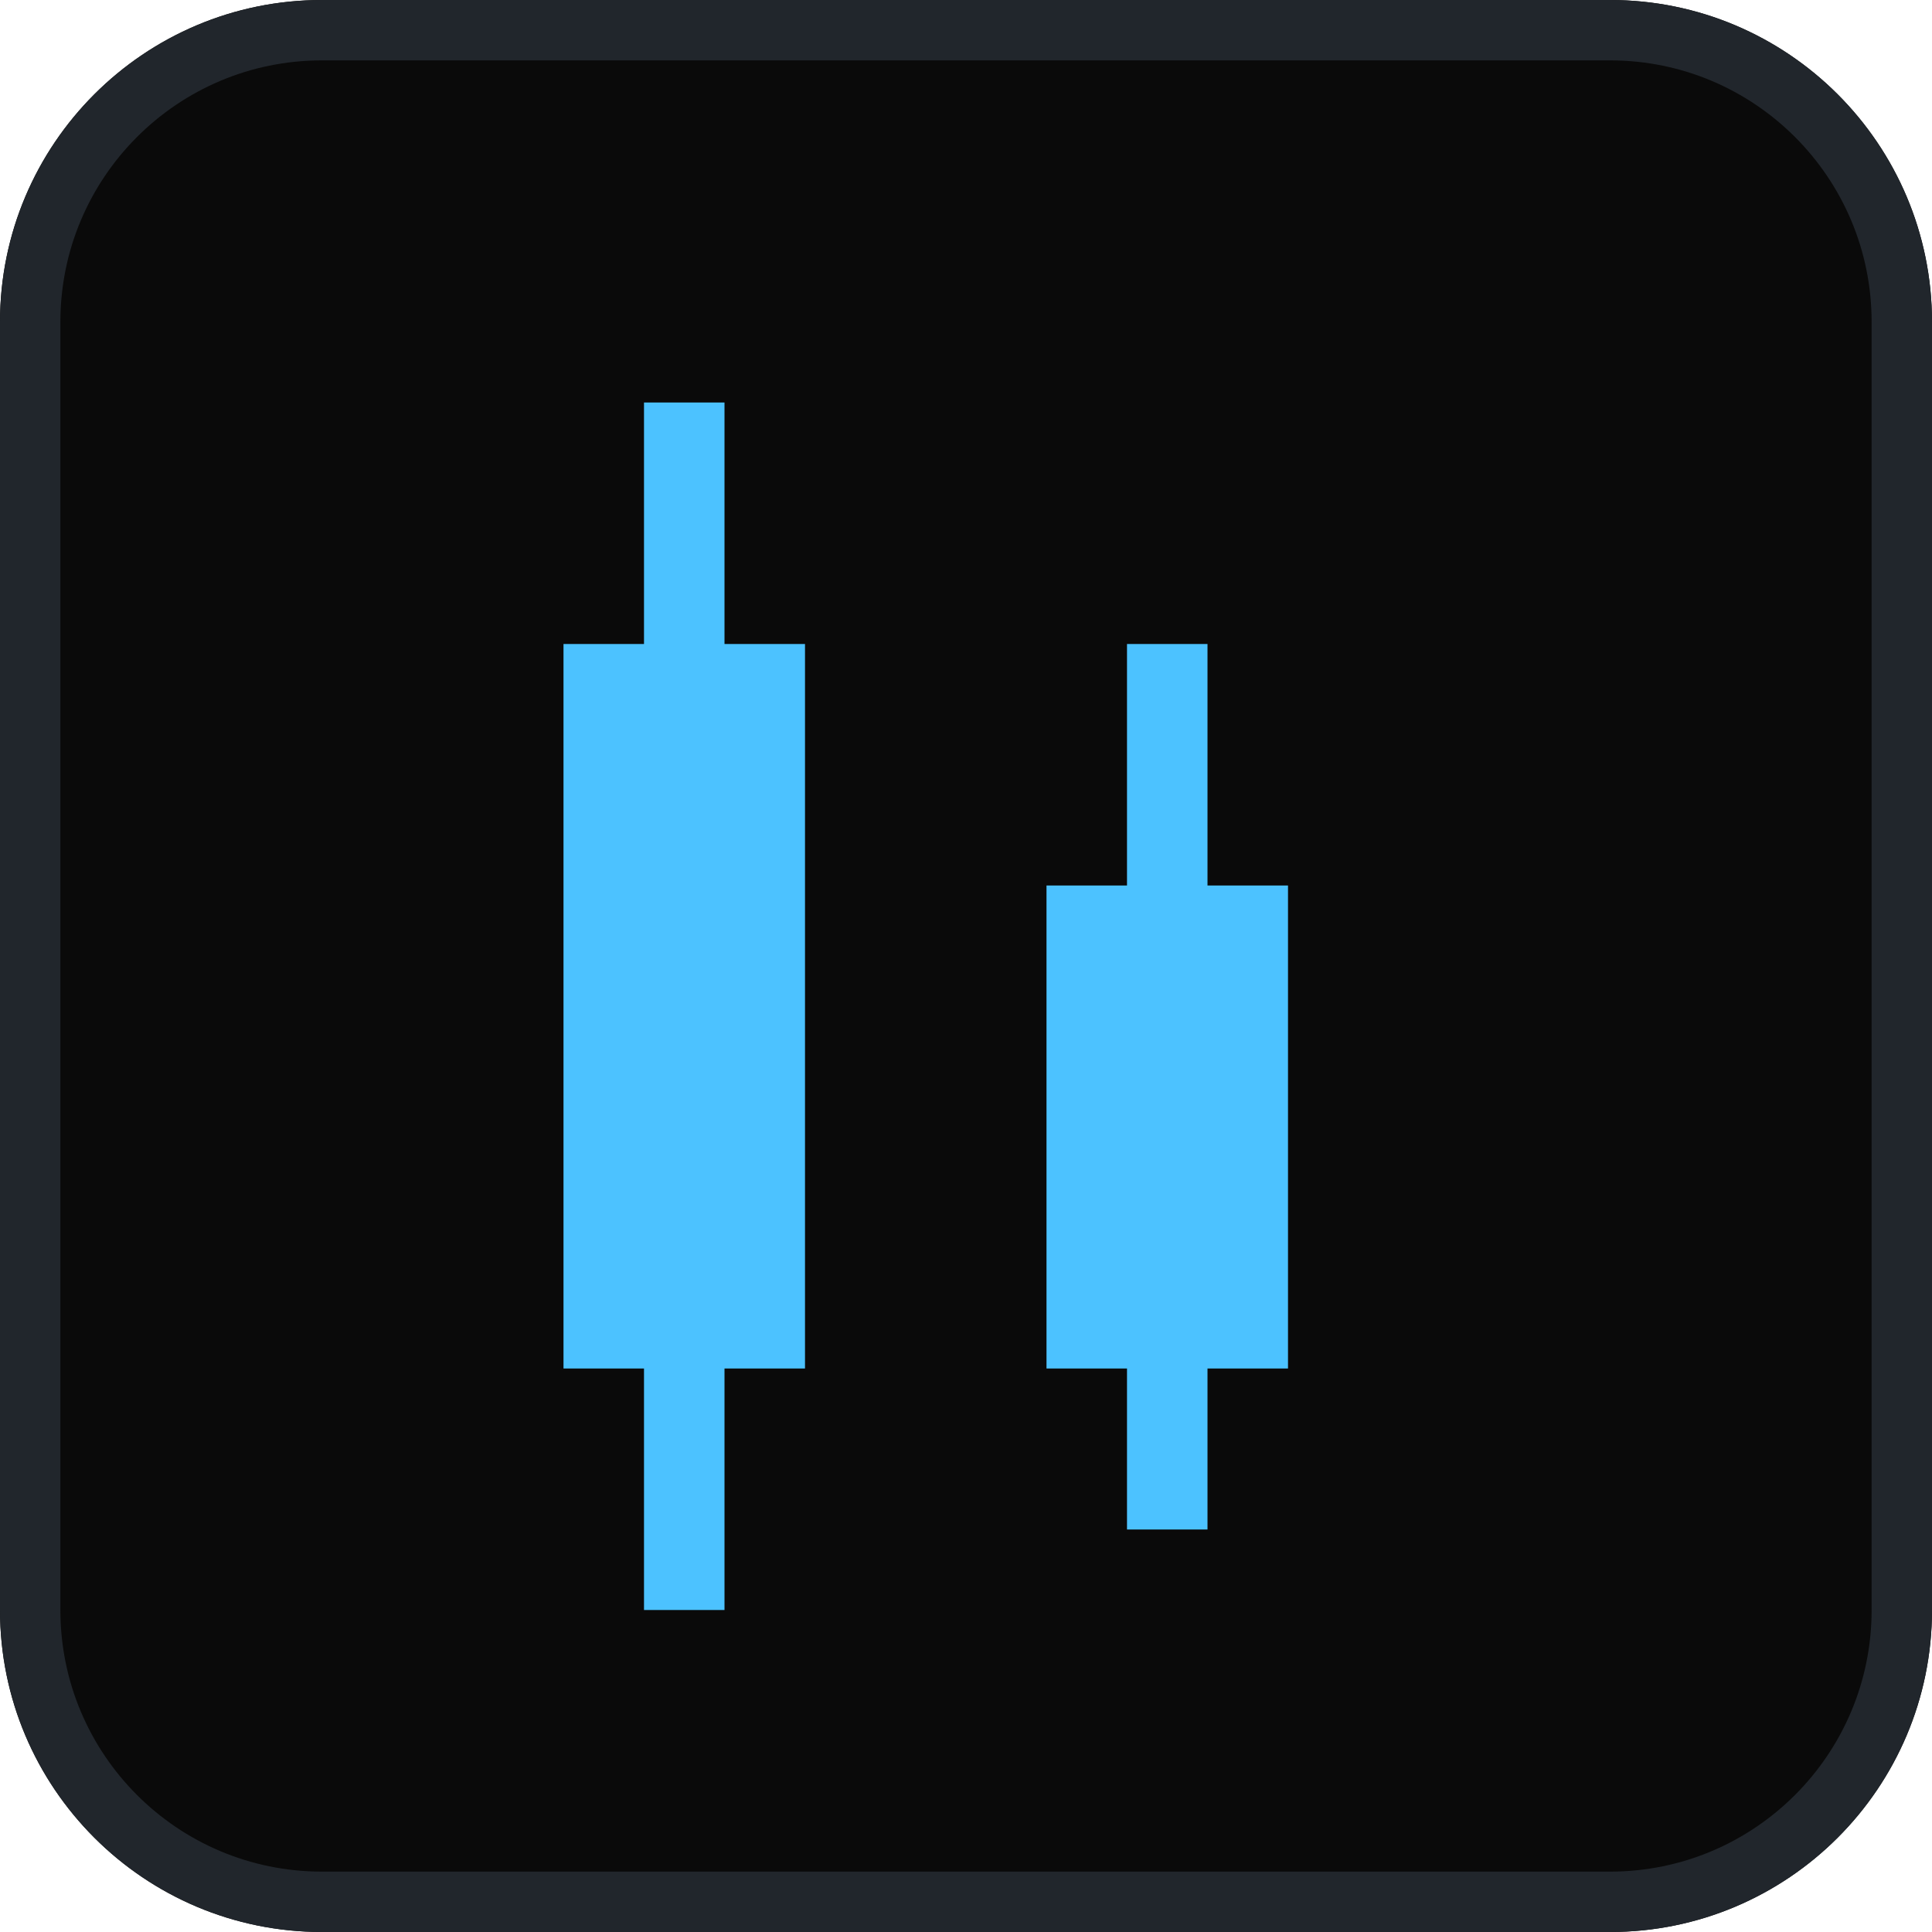
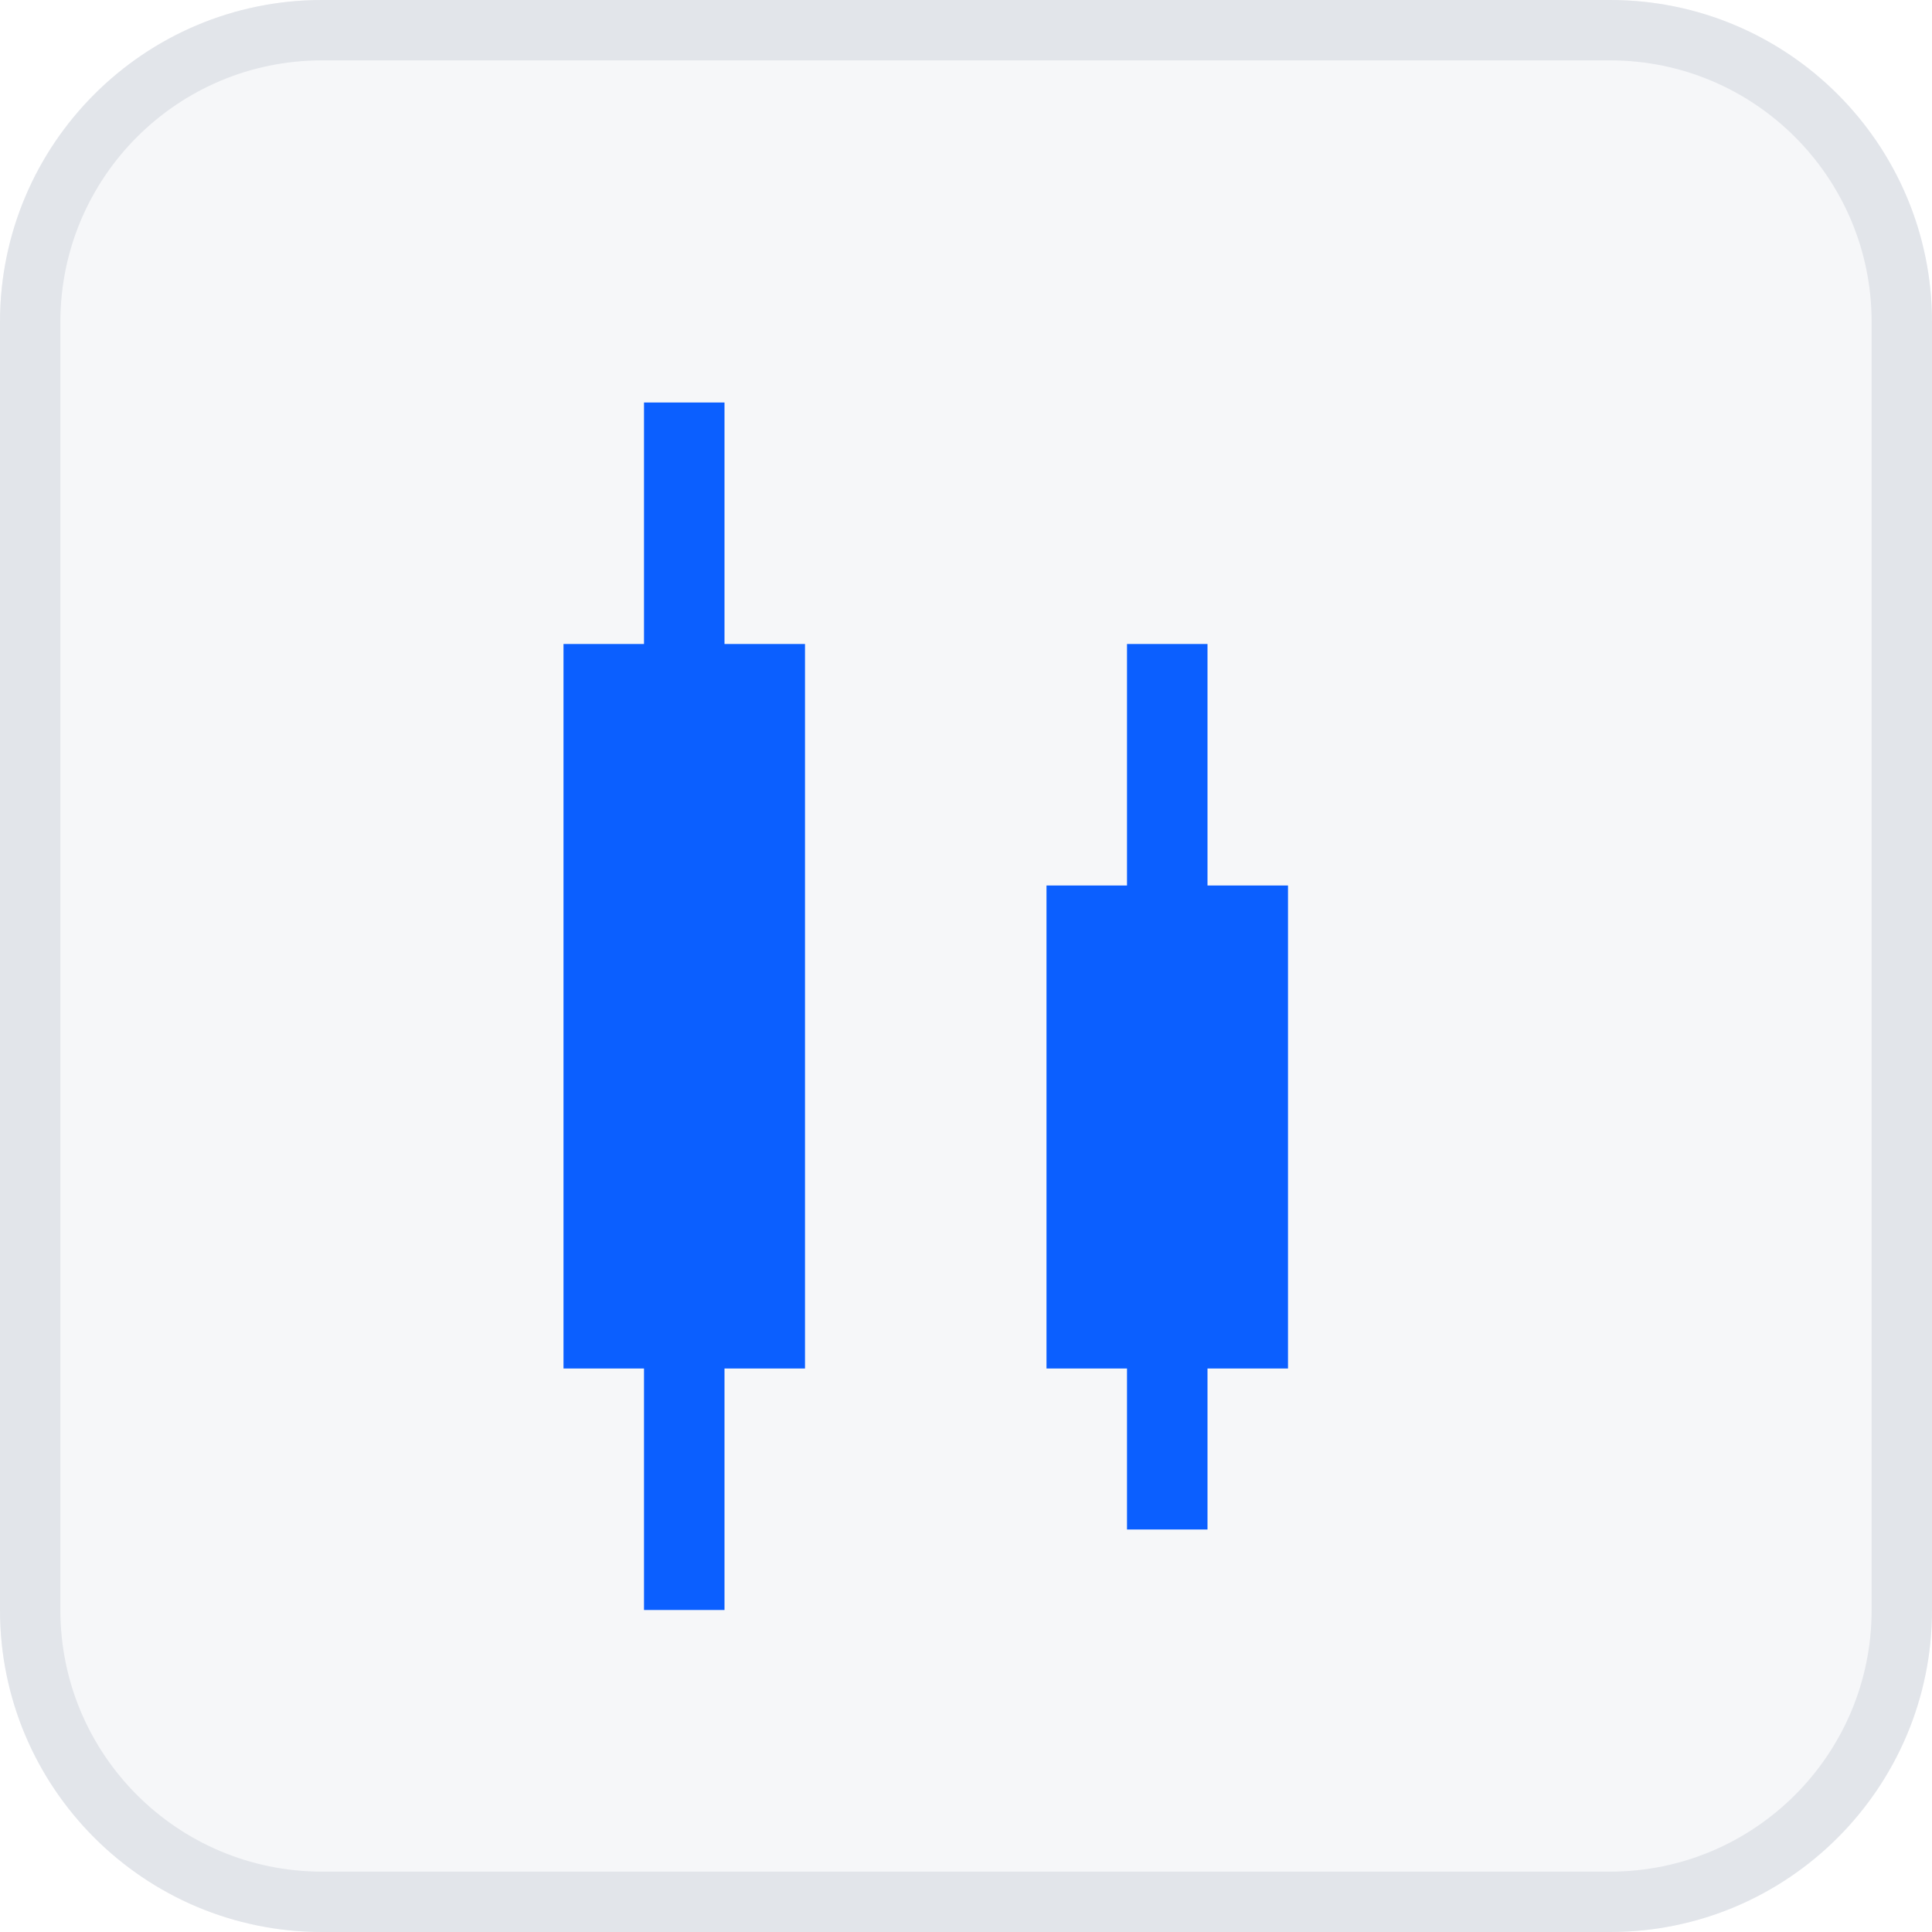
<svg xmlns="http://www.w3.org/2000/svg" width="48" height="48" viewBox="0 0 48 48" fill="none">
-   <rect width="48" height="48" rx="8" fill="#0a0a0a" />
-   <rect x="0.75" y="0.75" width="46.5" height="46.5" rx="7.25" stroke="#21262c" stroke-width="1.5" />
-   <rect x="14" y="16" width="6" height="18" fill="#4cc2ff" />
-   <line x1="17" y1="10" x2="17" y2="40" stroke="#4cc2ff" stroke-width="2" />
-   <rect x="26" y="22" width="6" height="12" fill="#4cc2ff" />
-   <line x1="29" y1="16" x2="29" y2="38" stroke="#4cc2ff" stroke-width="2" />
+   <rect width="48" height="48" rx="8" fill="#F6F7F9" />
+   <rect x="0.75" y="0.75" width="46.5" height="46.5" rx="7.25" stroke="#E2E5EA" stroke-width="1.5" />
+   <rect x="14" y="16" width="6" height="18" fill="#0B5FFF" />
+   <line x1="17" y1="10" x2="17" y2="40" stroke="#0B5FFF" stroke-width="2" />
+   <rect x="26" y="22" width="6" height="12" fill="#0B5FFF" />
+   <line x1="29" y1="16" x2="29" y2="38" stroke="#0B5FFF" stroke-width="2" />
</svg>
